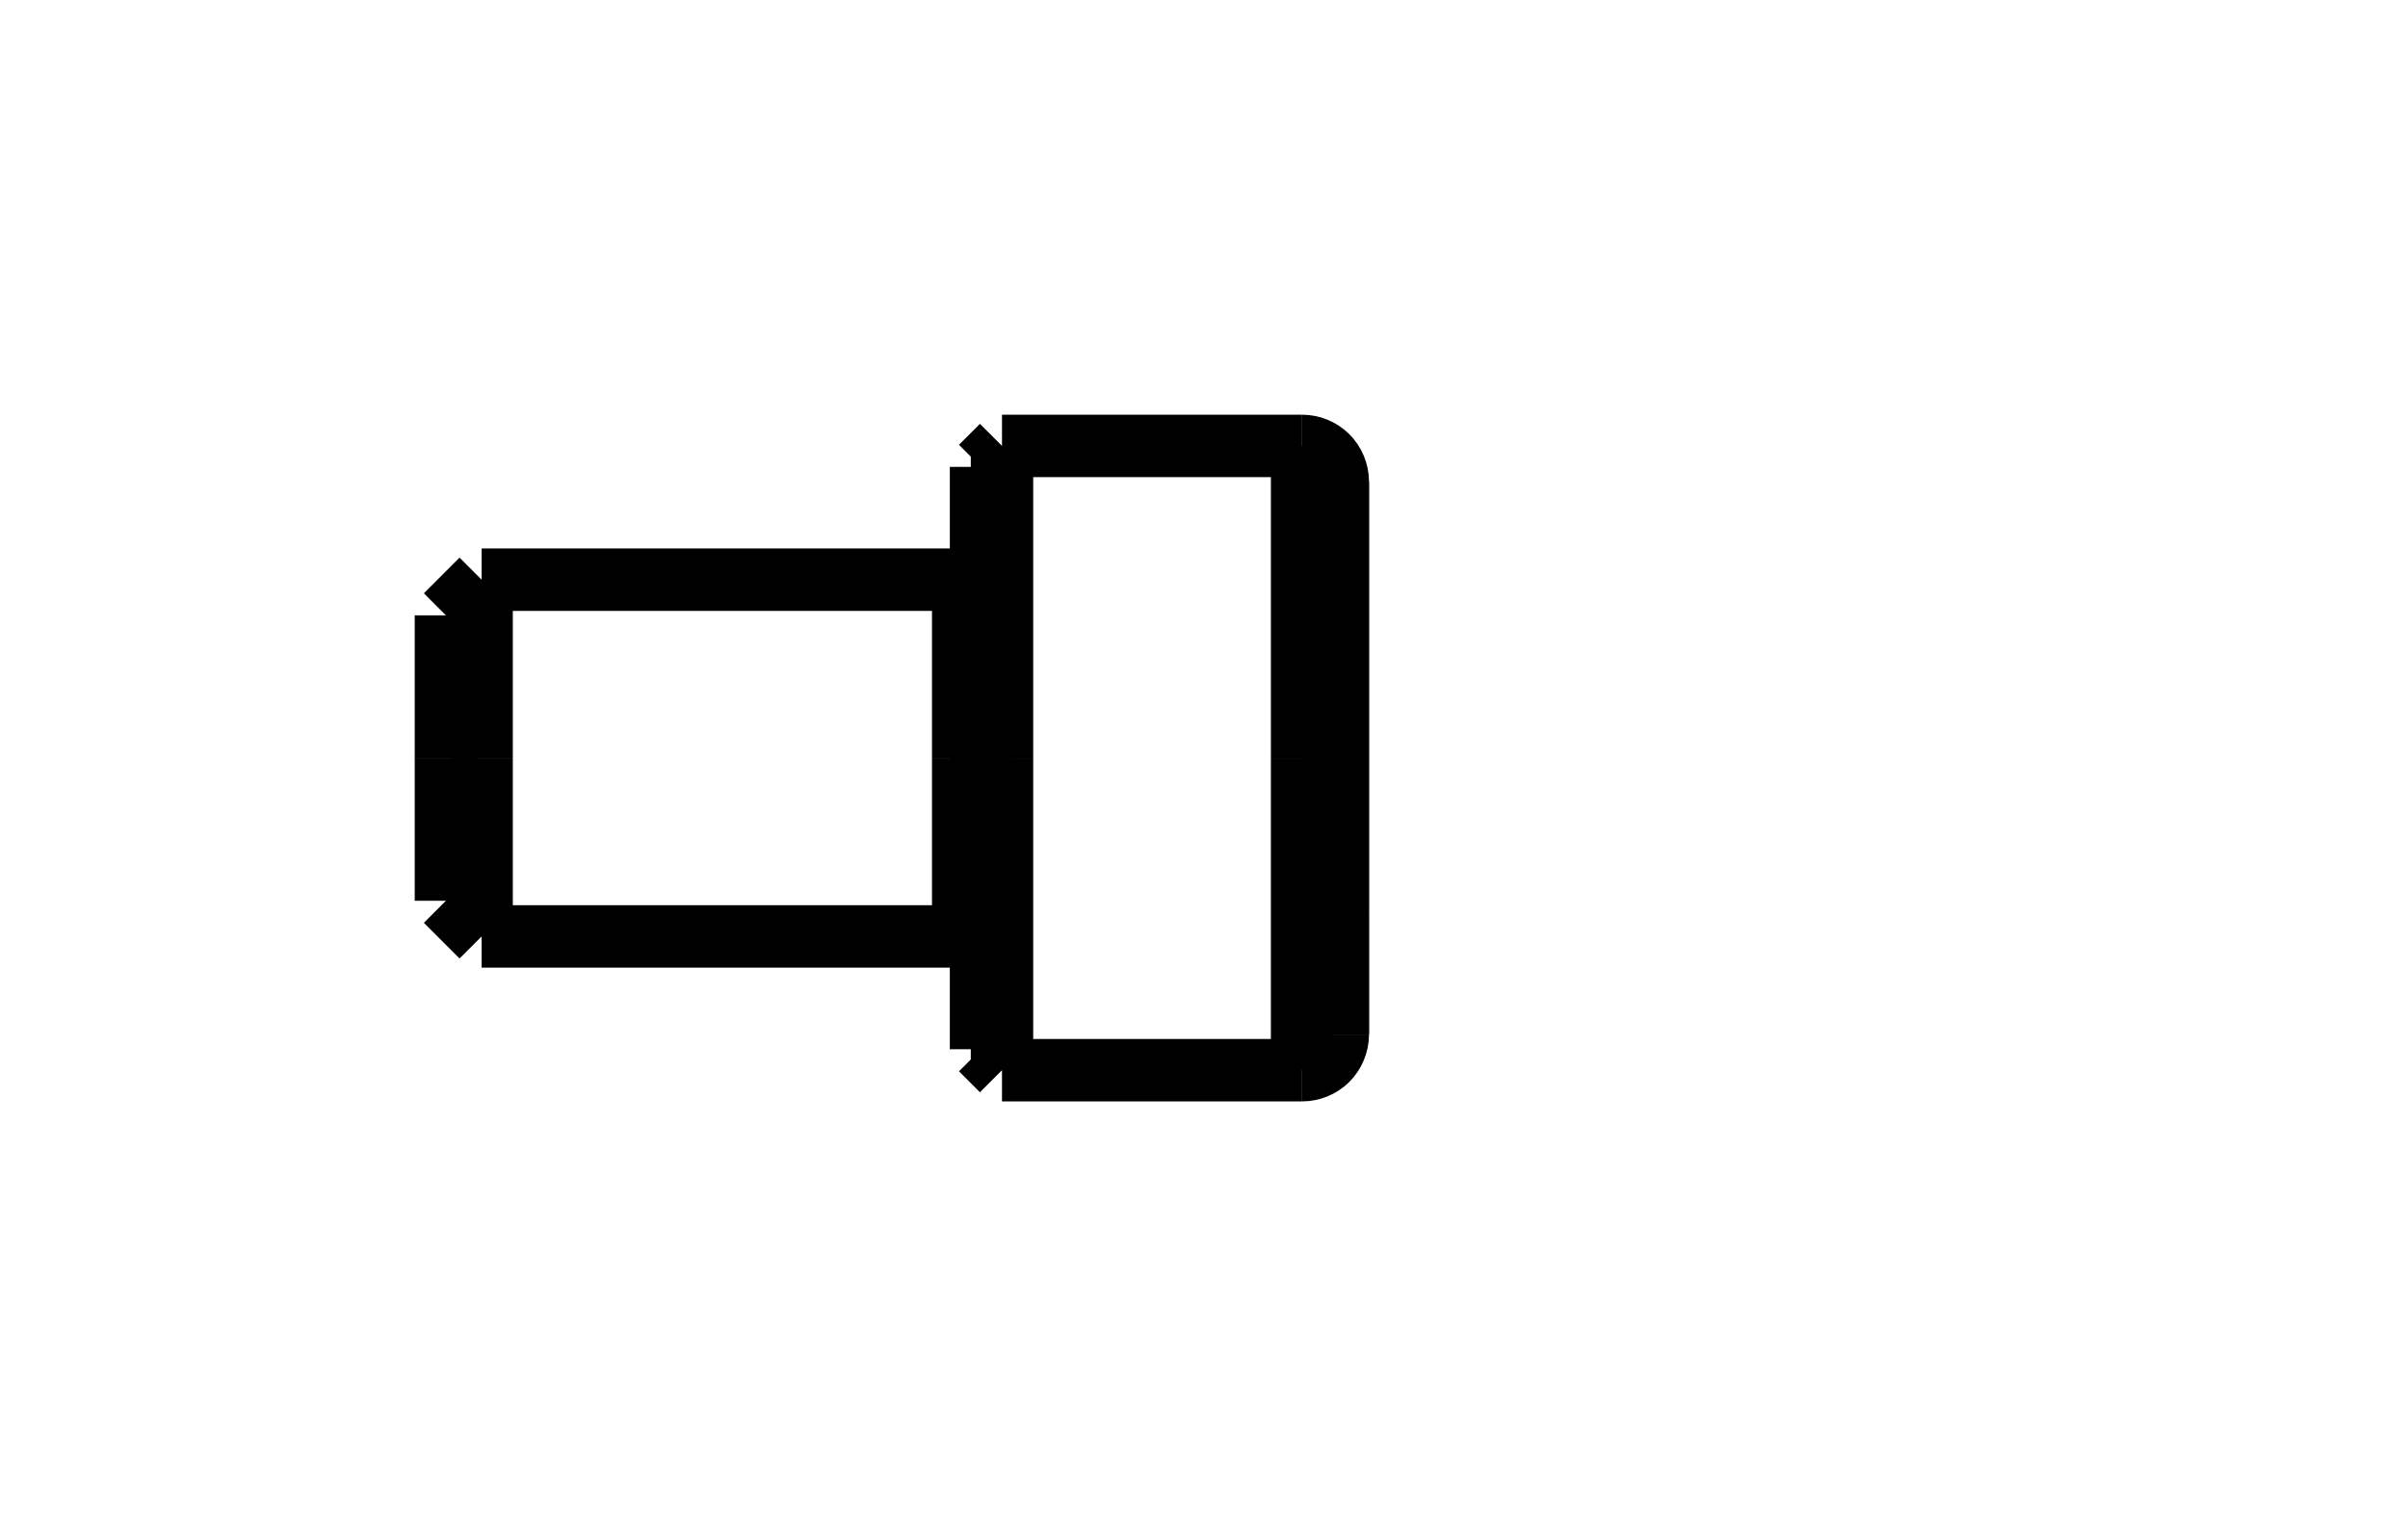
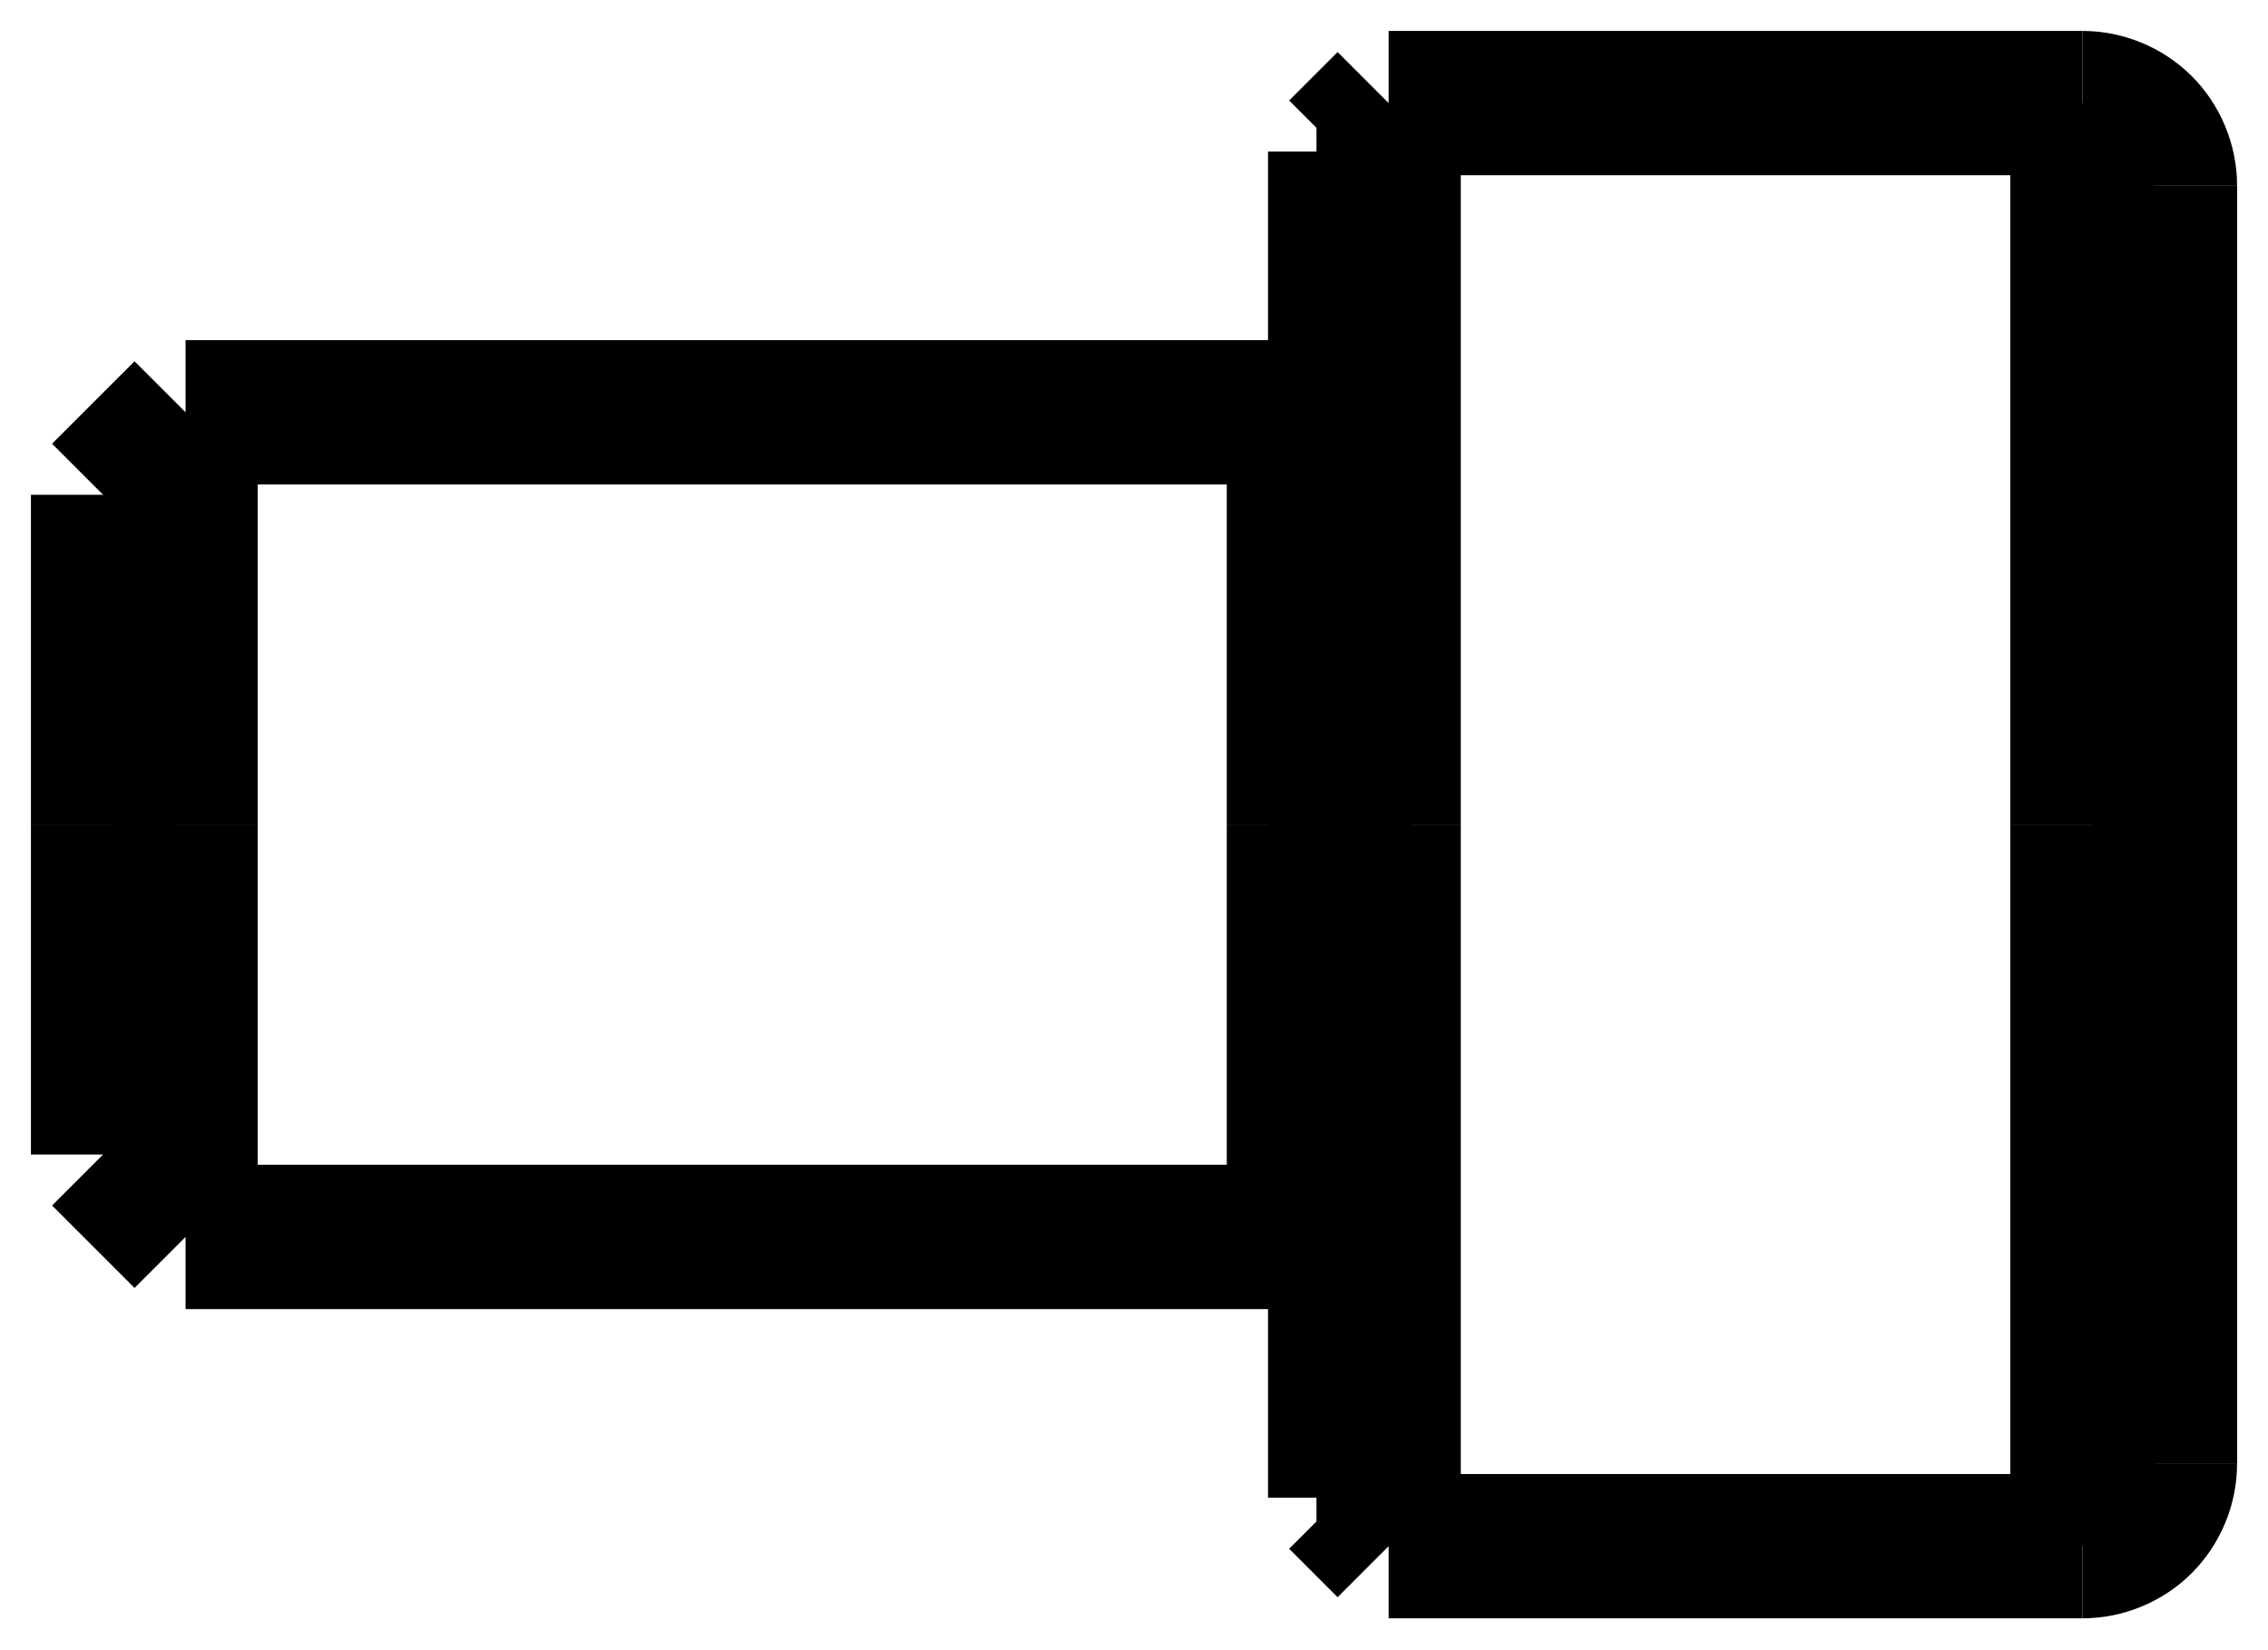
- <svg xmlns="http://www.w3.org/2000/svg" version="1.1" width="27.000mm" height="17.001mm" viewBox="-10.000 -8.500 27.000 17.001">
+ <svg xmlns="http://www.w3.org/2000/svg" version="1.1" width="11.000mm" height="8.001mm" viewBox="-5.500 -4.000 11.000 8.001">
  <g fill="none" stroke="#000000" stroke-opacity="1" stroke-width="0.7" stroke-linecap="butt" stroke-linejoin="miter" stroke-miterlimit="4">
    <path d="M5, 0 Q5, 0.348 5, 0.69  Q5, 0.857 5, 1.024  Q5, 1.184 5, 1.345  Q5, 1.497 5, 1.649  Q5, 1.791 5, 1.933  Q5, 2.062 5, 2.192  Q5, 2.308 5, 2.424  Q5, 2.524 5, 2.625  Q5, 2.709 5, 2.793  Q5, 2.86 5, 2.926  Q5, 2.974 5, 3.022  Q5, 3.051 5, 3.081  Q5, 3.09 5, 3.1 " />
    <path d="M5, 3.1 L5, 3.093  L5, 3.071  L5, 3.035  L5, 2.984  L5, 2.919  L5, 2.841  L5, 2.749  L5, 2.644  L5, 2.527  L5, 2.398  L5, 2.258  L5, 2.107  L5, 1.946  L5, 1.776 " />
    <path d="M5, -1.776 L5, -1.946  L5, -2.107  L5, -2.258  L5, -2.398  L5, -2.527  L5, -2.644  L5, -2.749  L5, -2.841  L5, -2.919  L5, -2.984  L5, -3.035  L5, -3.071  L5, -3.093  L5, -3.1 " />
    <path d="M5, -3.1 Q5, -3.09 5, -3.081  Q5, -3.051 5, -3.022  Q5, -2.974 5, -2.926  Q5, -2.86 5, -2.793  Q5, -2.709 5, -2.625  Q5, -2.524 5, -2.424  Q5, -2.308 5, -2.192  Q5, -2.062 5, -1.933  Q5, -1.791 5, -1.649  Q5, -1.497 5, -1.345  Q5, -1.184 5, -1.024  Q5, -0.857 5, -0.69  Q5, -0.348 5, -7.77156e-16 " />
    <path d="M5, 1.776 L5, 1.731  L5, 1.6  L5, 1.388  L5, 1.107  L5, 0.77  L5, 0.395  L5, 2.22045e-16  L5, -0.395  L5, -0.77  L5, -1.107  L5, -1.388  L5, -1.6  L5, -1.731  L5, -1.776 " />
    <path d="M1.235, 0 L1.235, 0.392  L1.235, 0.779  L1.235, 1.156  L1.235, 1.519  L1.235, 1.862  L1.235, 2.182  L1.235, 2.475  L1.235, 2.736  L1.235, 2.964  L1.235, 3.153  L1.235, 3.304  L1.235, 3.412  L1.235, 3.478  L1.235, 3.5 " />
    <path d="M1.235, -3.5 Q1.235, -3.489 1.235, -3.478  Q1.235, -3.445 1.235, -3.412  Q1.235, -3.358 1.235, -3.304  Q1.235, -3.228 1.235, -3.153  Q1.235, -3.058 1.235, -2.964  Q1.235, -2.85 1.235, -2.736  Q1.235, -2.606 1.235, -2.475  Q1.235, -2.329 1.235, -2.182  Q1.235, -2.022 1.235, -1.862  Q1.235, -1.69 1.235, -1.519  Q1.235, -1.337 1.235, -1.156  Q1.235, -0.967 1.235, -0.779  Q1.235, -0.393 1.235, -8.32667e-16 " />
    <path d="M1, 0 L1, 0.366  L1, 0.727  L1, 1.078  L1, 1.417  L1, 1.737  L1, 2.036  L1, 2.309  L1, 2.553  L1, 2.765  L1, 2.942  L1, 3.082  L1, 3.183  L1, 3.244  L1, 3.265 " />
    <path d="M1, -3.265 Q1, -3.255 1, -3.244  Q1, -3.214 1, -3.183  Q1, -3.132 1, -3.082  Q1, -3.012 1, -2.942  Q1, -2.853 1, -2.765  Q1, -2.659 1, -2.553  Q1, -2.431 1, -2.309  Q1, -2.172 1, -2.036  Q1, -1.886 1, -1.737  Q1, -1.577 1, -1.417  Q1, -1.248 1, -1.078  Q1, -0.902 1, -0.727  Q1, -0.367 1, -7.77156e-16 " />
    <path d="M-4.6, 0 C-4.6, 0.225 -4.6, 0.447 -4.6, 0.661  C-4.6, 0.73 -4.6, 0.799 -4.6, 0.868  C-4.6, 0.933 -4.6, 0.999 -4.6, 1.064  C-4.6, 1.125 -4.6, 1.186 -4.6, 1.247  C-4.6, 1.303 -4.6, 1.358 -4.6, 1.414  C-4.6, 1.464 -4.6, 1.514 -4.6, 1.564  C-4.6, 1.607 -4.6, 1.65 -4.6, 1.693  C-4.6, 1.73 -4.6, 1.766 -4.6, 1.802  C-4.6, 1.831 -4.6, 1.859 -4.6, 1.888  C-4.6, 1.908 -4.6, 1.929 -4.6, 1.95  C-4.6, 1.962 -4.6, 1.975 -4.6, 1.987  C-4.6, 1.992 -4.6, 1.996 -4.6, 2 " />
    <path d="M-4.6, -2 Q-4.6, -1.994 -4.6, -1.987  Q-4.6, -1.969 -4.6, -1.95  Q-4.6, -1.919 -4.6, -1.888  Q-4.6, -1.845 -4.6, -1.802  Q-4.6, -1.748 -4.6, -1.693  Q-4.6, -1.629 -4.6, -1.564  Q-4.6, -1.489 -4.6, -1.414  Q-4.6, -1.331 -4.6, -1.247  Q-4.6, -1.156 -4.6, -1.064  Q-4.6, -0.966 -4.6, -0.868  Q-4.6, -0.764 -4.6, -0.661  Q-4.6, -0.553 -4.6, -0.445  Q-4.6, -0.225 -4.6, -4.996e-16 " />
    <path d="M-5, 0 C-5, 0.18 -5, 0.358 -5, 0.528  C-5, 0.584 -5, 0.639 -5, 0.694  C-5, 0.747 -5, 0.799 -5, 0.851  C-5, 0.9 -5, 0.949 -5, 0.998  C-5, 1.042 -5, 1.087 -5, 1.131  C-5, 1.171 -5, 1.211 -5, 1.251  C-5, 1.286 -5, 1.32 -5, 1.355  C-5, 1.384 -5, 1.413 -5, 1.442  C-5, 1.464 -5, 1.487 -5, 1.51  C-5, 1.527 -5, 1.543 -5, 1.56  C-5, 1.57 -5, 1.58 -5, 1.59  C-5, 1.593 -5, 1.597 -5, 1.6 " />
    <path d="M-5, -1.6 Q-5, -1.595 -5, -1.59  Q-5, -1.575 -5, -1.56  Q-5, -1.535 -5, -1.51  Q-5, -1.476 -5, -1.442  Q-5, -1.398 -5, -1.355  Q-5, -1.303 -5, -1.251  Q-5, -1.191 -5, -1.131  Q-5, -1.064 -5, -0.998  Q-5, -0.924 -5, -0.851  Q-5, -0.773 -5, -0.694  Q-5, -0.53 -5, -0.356  Q-5, -0.18 -5, -3.88578e-16 " />
    <path d="M4.6, 3.5 C4.704, 3.5 4.807, 3.458 4.881, 3.385  C4.956, 3.311 5, 3.206 5, 3.1 " />
    <path d="M4.6, -3.5 C4.704, -3.5 4.807, -3.458 4.881, -3.385  C4.956, -3.311 5, -3.206 5, -3.1 " />
    <path id="3" d=" M 4.6 -3.5 L 1.235 -3.5 " />
    <path id="4" d=" M 4.6 3.5 L 1.235 3.5 " />
    <path id="5" d=" M 1 3.265 L 1.235 3.5 " />
    <path id="6" d=" M 1 -3.265 L 1.235 -3.5 " />
    <path d="M0.8, 2 C0.905, 1.997 1.002, 2.091 1, 2.2 " />
    <path d="M0.8, -2 C0.905, -1.997 1.002, -2.091 1, -2.2 " />
    <path id="9" d=" M 0.8 -2 L -4.6 -2 " />
    <path id="10" d=" M 0.8 2 L -4.6 2 " />
    <path id="11" d=" M -5 1.6 L -4.6 2 " />
    <path id="12" d=" M -5 -1.6 L -4.6 -2 " />
    <path d="M4.6, 0 L4.6, 0.392  L4.6, 0.779  L4.6, 1.156  L4.6, 1.519  L4.6, 1.862  L4.6, 2.182  L4.6, 2.475  L4.6, 2.736  L4.6, 2.964  L4.6, 3.153  L4.6, 3.304  L4.6, 3.412  L4.6, 3.478  L4.6, 3.5 " />
    <path d="M4.6, -3.5 Q4.6, -3.489 4.6, -3.478  Q4.6, -3.445 4.6, -3.412  Q4.6, -3.358 4.6, -3.304  Q4.6, -3.228 4.6, -3.153  Q4.6, -3.058 4.6, -2.964  Q4.6, -2.85 4.6, -2.736  Q4.6, -2.606 4.6, -2.475  Q4.6, -2.329 4.6, -2.182  Q4.6, -2.022 4.6, -1.862  Q4.6, -1.69 4.6, -1.519  Q4.6, -1.337 4.6, -1.156  Q4.6, -0.967 4.6, -0.779  Q4.6, -0.393 4.6, -8.32667e-16 " />
    <path d="M0.8, 0 C0.8, 0.225 0.8, 0.447 0.8, 0.661  C0.8, 0.73 0.8, 0.799 0.8, 0.868  C0.8, 0.933 0.8, 0.999 0.8, 1.064  C0.8, 1.125 0.8, 1.186 0.8, 1.247  C0.8, 1.303 0.8, 1.358 0.8, 1.414  C0.8, 1.464 0.8, 1.514 0.8, 1.564  C0.8, 1.607 0.8, 1.65 0.8, 1.693  C0.8, 1.73 0.8, 1.766 0.8, 1.802  C0.8, 1.831 0.8, 1.859 0.8, 1.888  C0.8, 1.908 0.8, 1.929 0.8, 1.95  C0.8, 1.962 0.8, 1.975 0.8, 1.987  C0.8, 1.992 0.8, 1.996 0.8, 2 " />
    <path d="M0.8, -2 Q0.8, -1.994 0.8, -1.987  Q0.8, -1.969 0.8, -1.95  Q0.8, -1.919 0.8, -1.888  Q0.8, -1.845 0.8, -1.802  Q0.8, -1.748 0.8, -1.693  Q0.8, -1.629 0.8, -1.564  Q0.8, -1.489 0.8, -1.414  Q0.8, -1.331 0.8, -1.247  Q0.8, -1.156 0.8, -1.064  Q0.8, -0.966 0.8, -0.868  Q0.8, -0.764 0.8, -0.661  Q0.8, -0.553 0.8, -0.445  Q0.8, -0.225 0.8, -4.996e-16 " />
  </g>
</svg>
